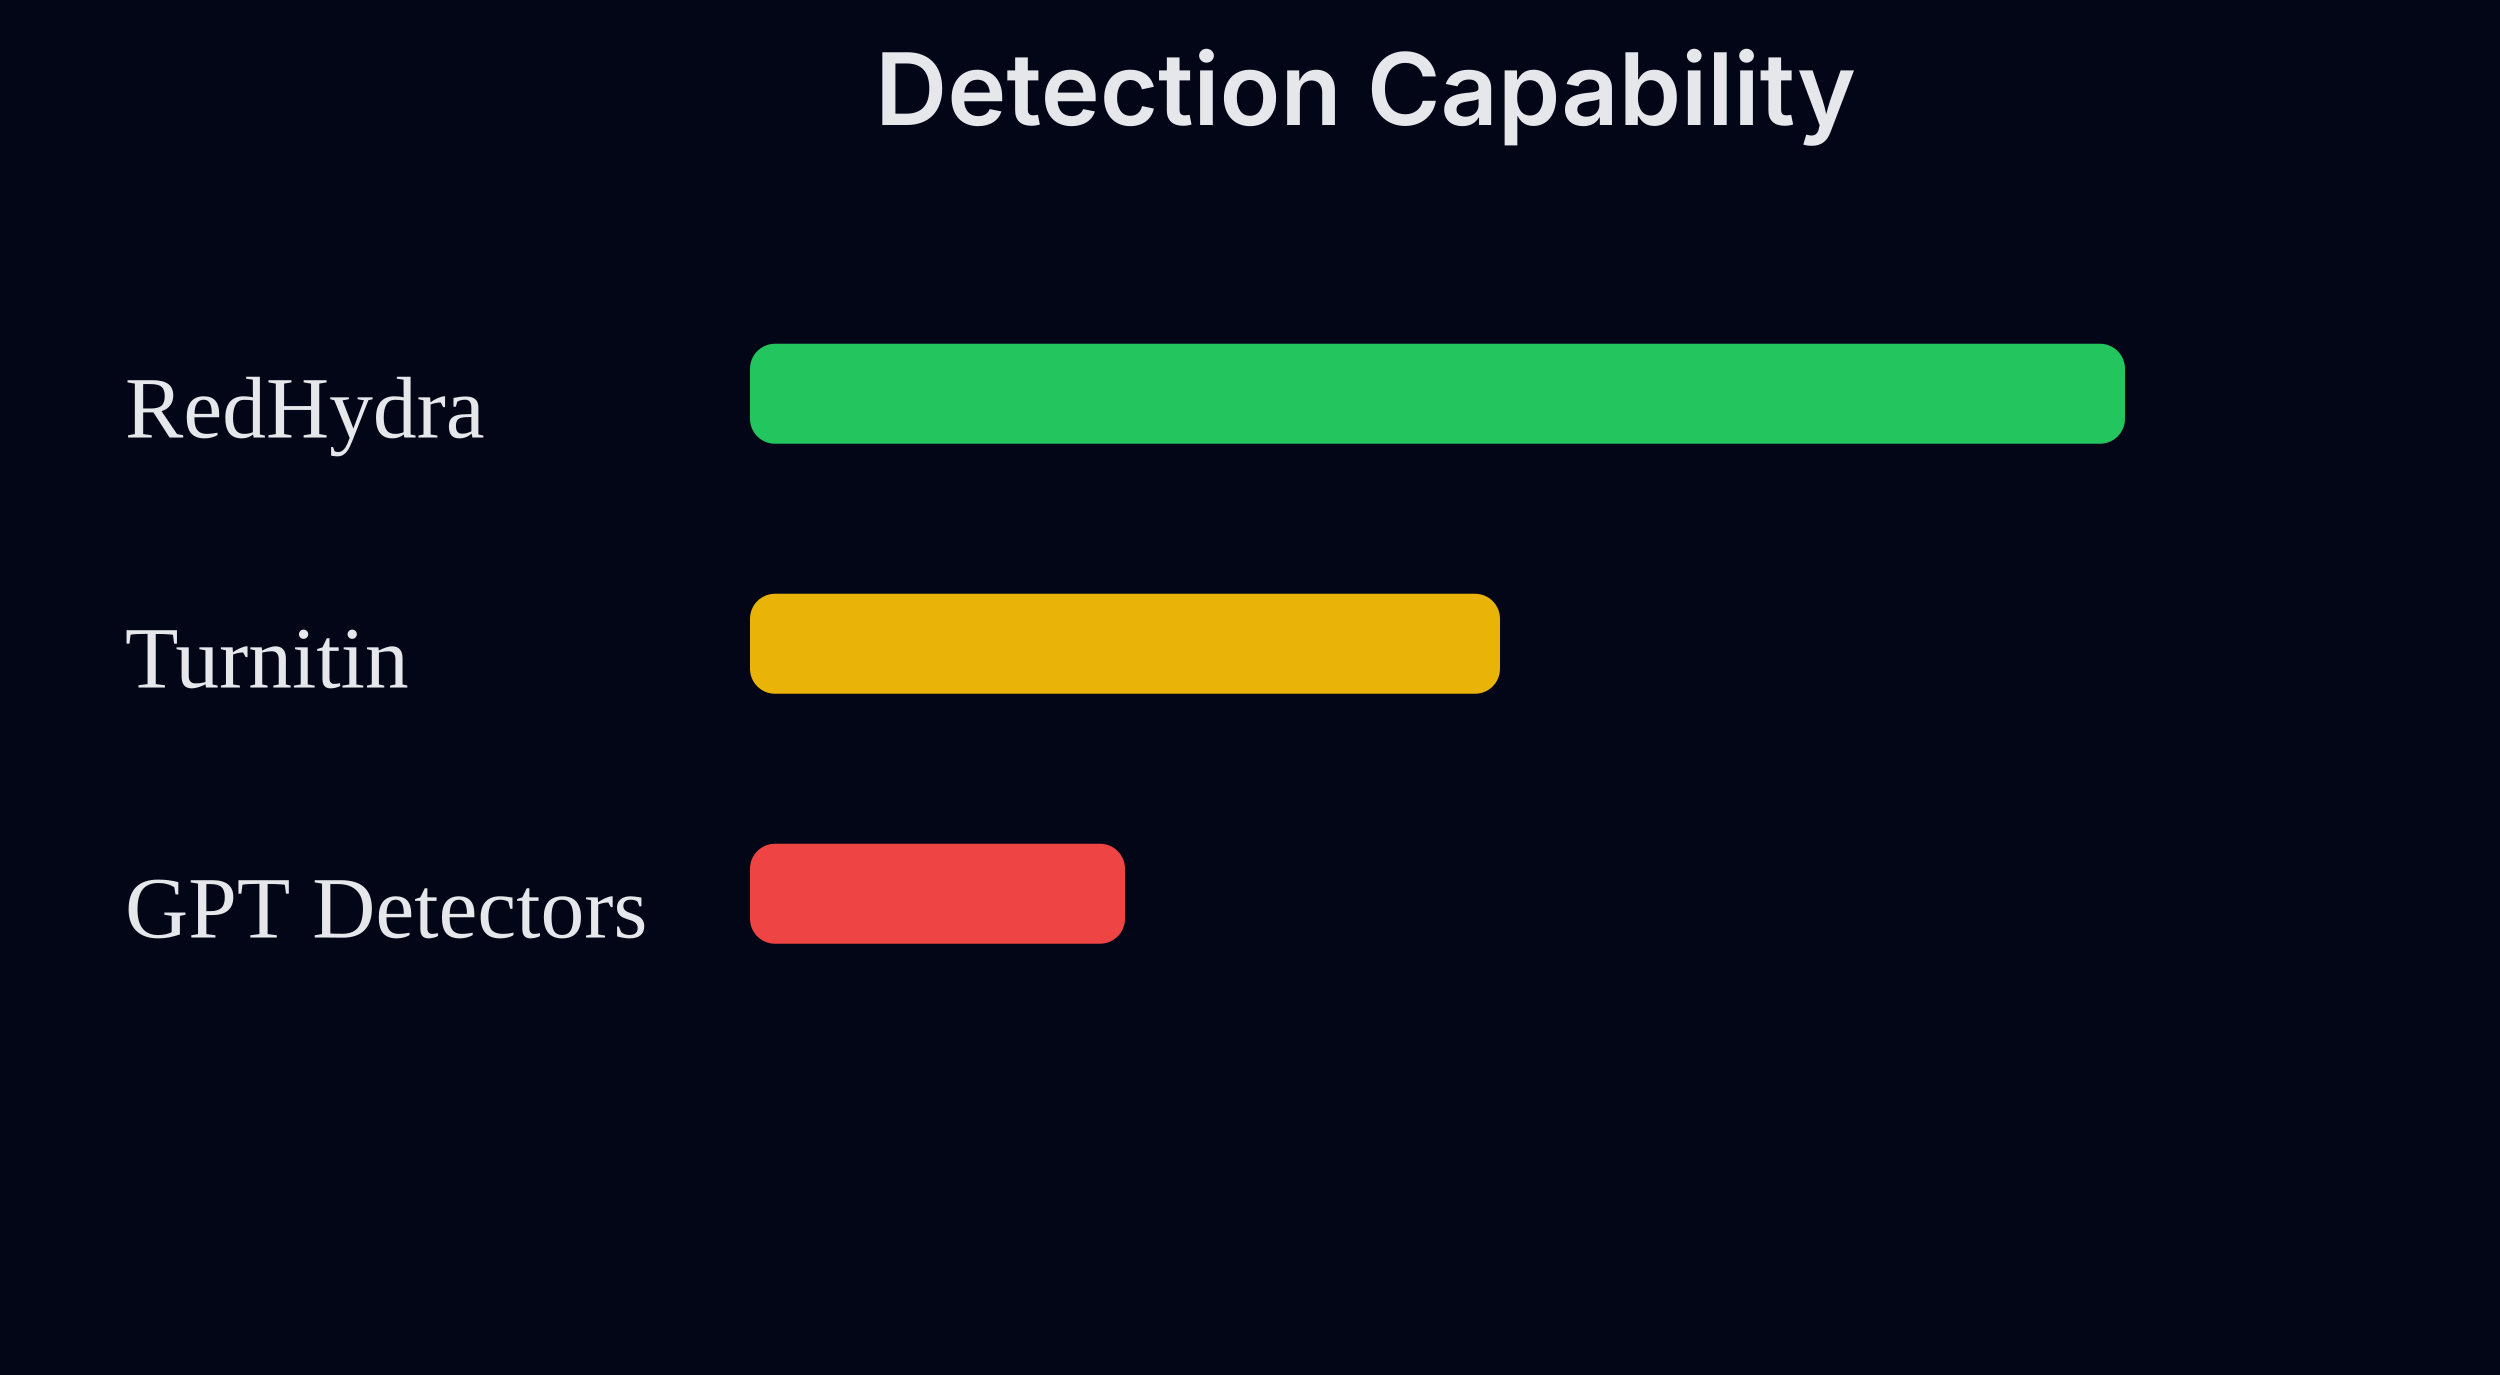
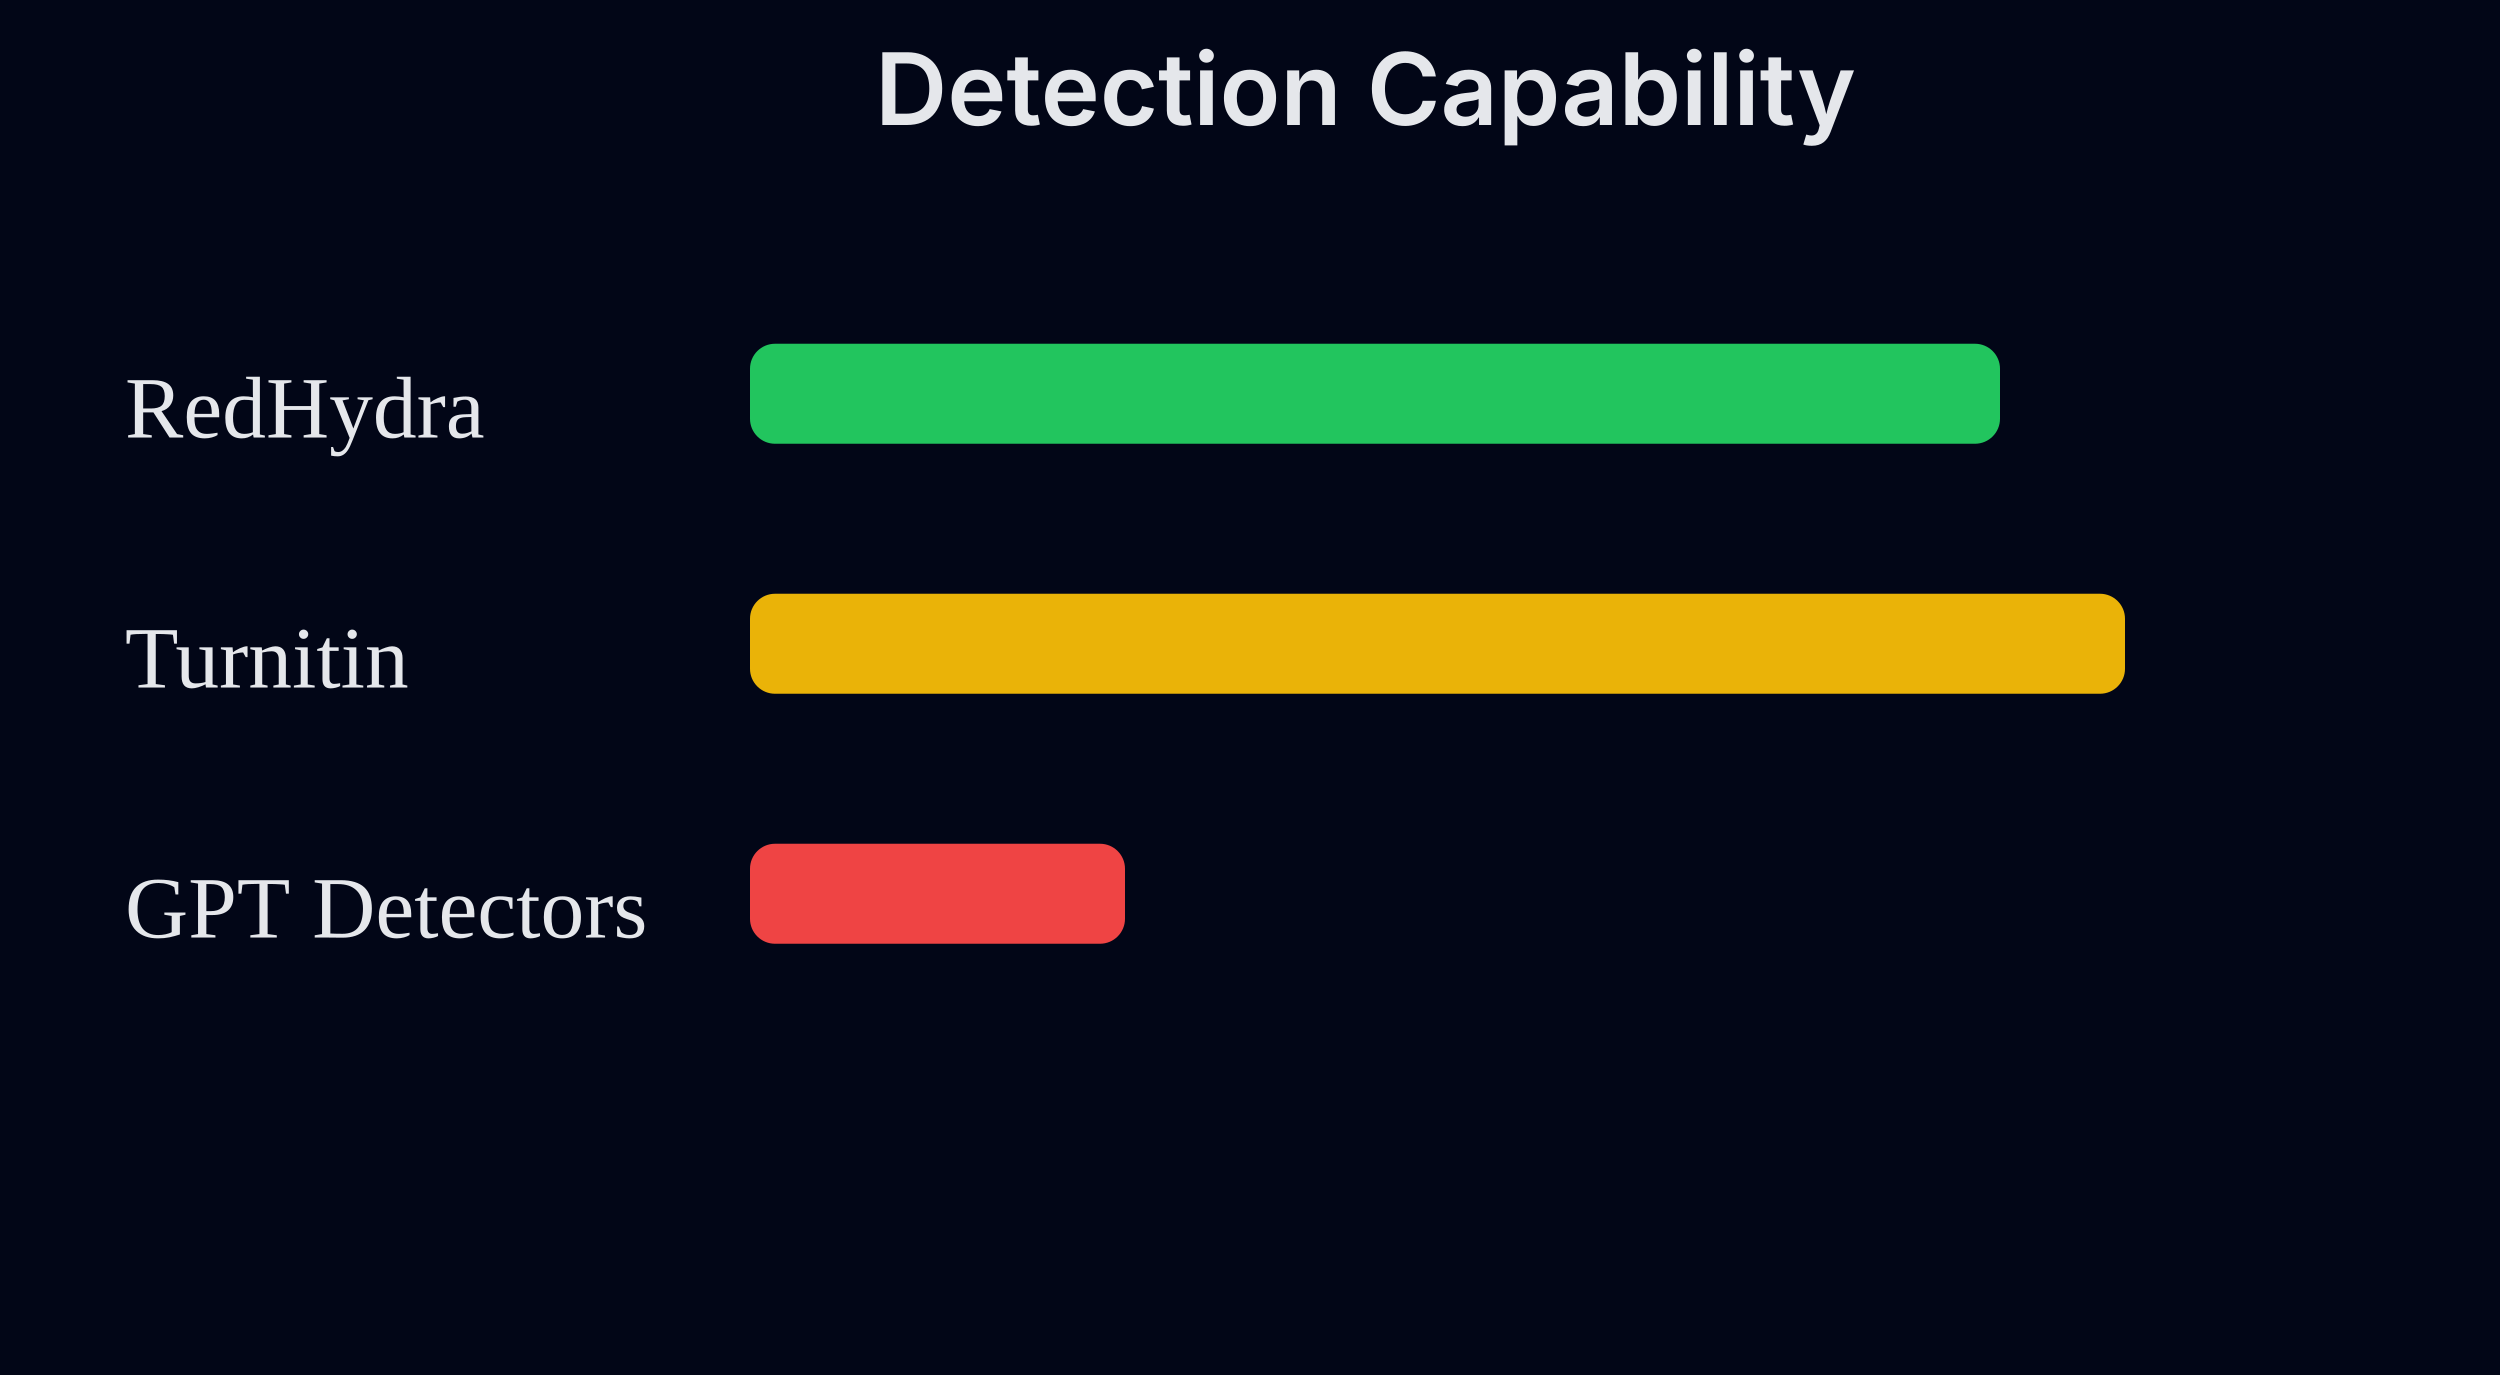
<svg xmlns="http://www.w3.org/2000/svg" width="400" height="220">
  <rect width="400" height="220" fill="#020617" />
  <text x="140" y="20" fill="#e5e7eb" font-family="Inter, sans-serif" font-size="16" font-weight="600">
    Detection Capability
  </text>
  <text x="20" y="70" fill="#e5e7eb" font-size="14">RedHydra</text>
-   <rect x="120" y="55" width="220" height="16" fill="#22c55e" rx="4" />
+   <rect x="120" y="55" width="200" height="16" fill="#22c55e" rx="4" />
  <text x="20" y="110" fill="#e5e7eb" font-size="14">Turnitin</text>
-   <rect x="120" y="95" width="120" height="16" fill="#eab308" rx="4" />
+   <rect x="120" y="95" width="220" height="16" fill="#eab308" rx="4" />
  <text x="20" y="150" fill="#e5e7eb" font-size="14">GPT Detectors</text>
  <rect x="120" y="135" width="60" height="16" fill="#ef4444" rx="4" />
</svg>
